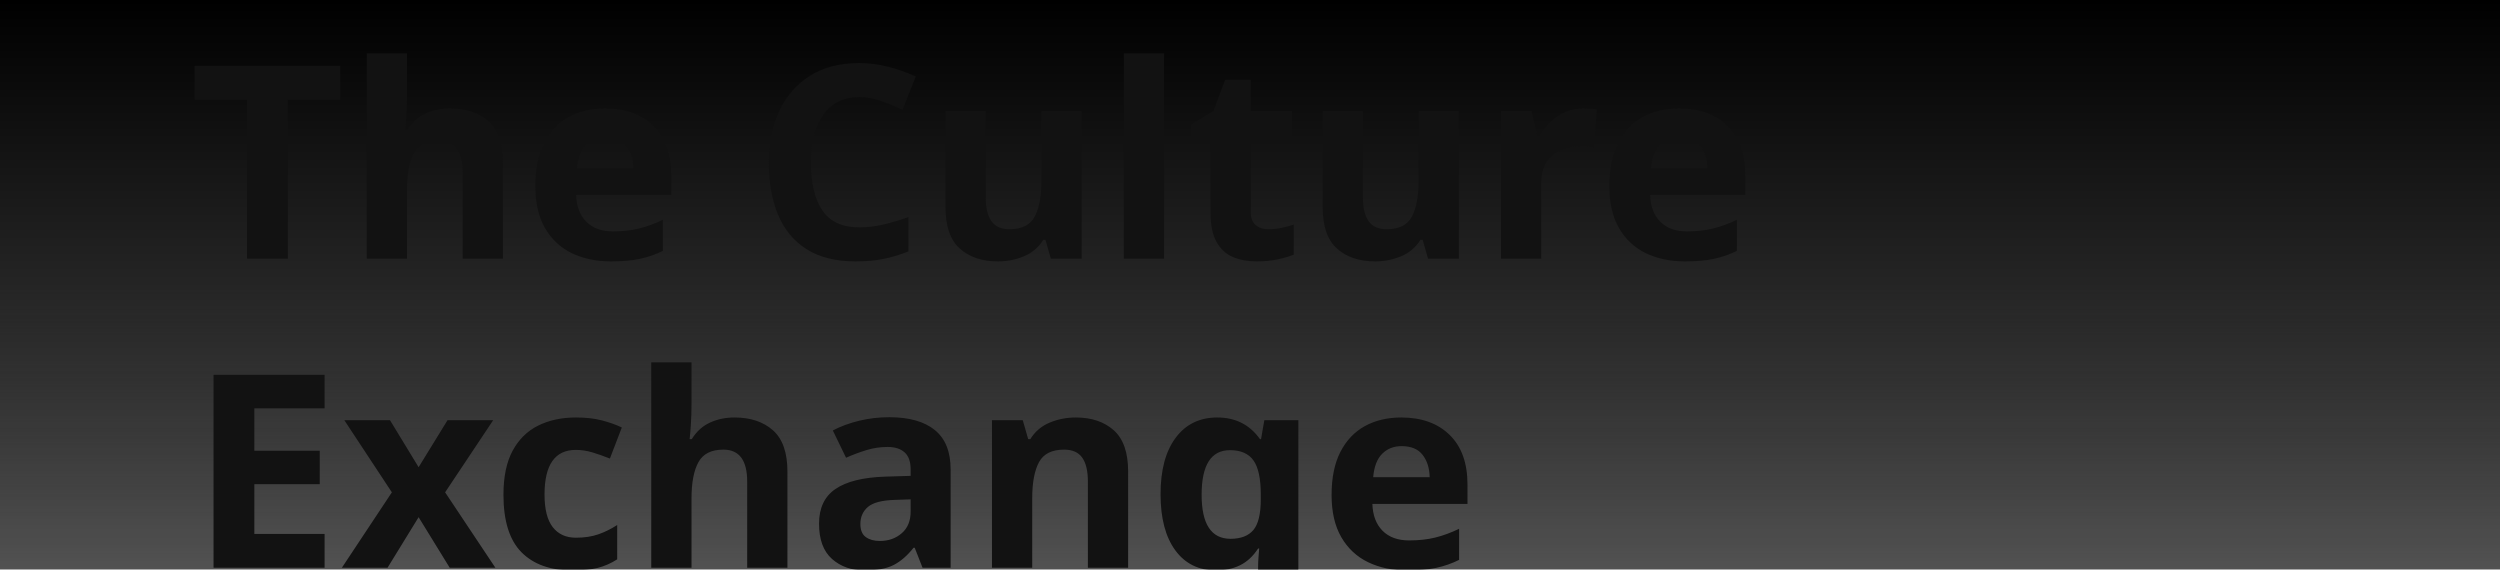
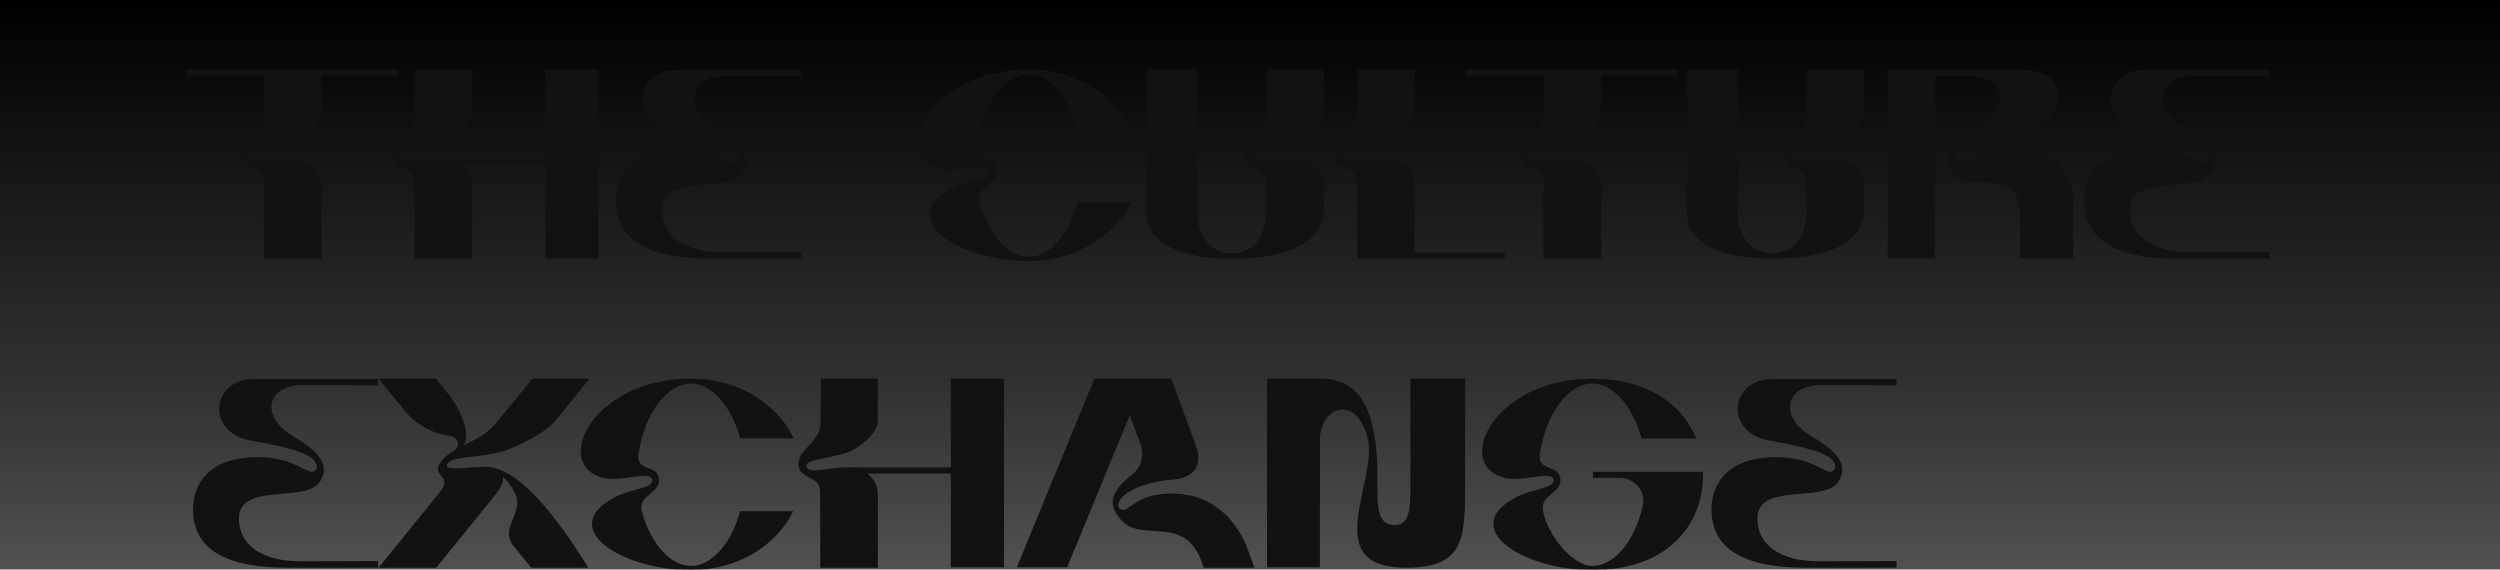
<svg xmlns="http://www.w3.org/2000/svg" xmlns:xlink="http://www.w3.org/1999/xlink" width="1440px" height="328px" viewBox="0 0 1440 328" version="1.1">
  <defs>
    <linearGradient x1="50%" y1="0%" x2="50%" y2="100%" id="linearGradient-1">
      <stop stop-color="#000000" offset="0%" />
      <stop stop-color="#252525" offset="50.705%" />
      <stop stop-color="#000000" stop-opacity="0.658" offset="100%" />
    </linearGradient>
    <rect id="path-2" x="0" y="0" width="1440" height="328" />
  </defs>
  <g id="Page-1" stroke="none" stroke-width="1" fill="none" fill-rule="evenodd">
    <g id="Desktop-HD" transform="translate(0, -289)">
      <g id="The-Culture-Exchange" transform="translate(0, 289)">
        <mask id="mask-3" fill="white">
          <use xlink:href="#path-2" />
        </mask>
        <use id="Mask" fill="url(#linearGradient-1)" xlink:href="#path-2" />
-         <text mask="url(#mask-3)" font-family="BriarBold, Briar" font-size="155.628" font-weight="bold" fill="#121212">
-           <tspan x="109" y="149">The Culture </tspan>
-           <tspan x="109" y="327">Exchange</tspan>
-         </text>
+         <path d="M185.13,148.997 L185.13,106.985 C185.078,99.726 180.826,93.821 171.849,91.702 C161.57,89.278 144.887,96.479 143.921,90.58 C143.38,87.258 152.534,86.373 161.198,84.38 L161.95,84.204 C165.576,83.338 169.063,82.259 171.655,80.703 C180.69,75.284 184.981,69.445 185.117,63.89 L185.136,43.577 L229.164,43.577 L229.164,40.058 L107.444,40.058 L107.444,43.584 L152.269,43.584 L152.269,53.293 C152.269,53.293 151.964,65.523 151.964,66.645 C151.964,76.043 139.423,80.858 139.423,88.96 C139.423,98.818 153.047,95.292 151.893,105.326 L151.958,143.618 L151.971,148.997 L185.13,148.997 Z M272.05,148.997 L272.05,106.985 C272.018,102.027 270.022,97.703 265.906,94.787 L314.082,94.787 L314.082,148.77 L344.681,148.77 L344.681,40.058 L314.082,40.058 L314.082,91.255 L254.285,91.196 C252.724,91.165 251.102,91.252 249.472,91.402 L248.773,91.47 C240.152,92.352 231.53,94.776 230.848,90.587 C230.064,85.765 249.644,86.069 258.575,80.703 C267.611,75.284 271.901,69.445 272.037,63.89 L272.057,40.058 L239.19,40.058 L239.19,53.293 C239.19,53.293 238.885,65.523 238.885,66.645 C238.885,76.043 226.344,80.858 226.344,88.96 C226.344,93.608 229.115,95.28 232.045,96.802 L232.579,97.077 C235.696,98.682 238.814,100.309 238.814,105.326 L238.879,143.618 L238.891,148.997 L272.05,148.997 Z M461.343,148.997 L461.343,145.16 L416.614,145.303 C393.184,145.303 381.168,134.991 381.168,120.764 C381.168,99.201 420.225,112.351 428.035,99.129 C432.351,91.812 431.036,84.112 412.415,73.295 C393.787,62.484 396.192,43.759 418.423,43.759 L461.343,43.953 L461.343,40.259 L390.183,40.259 C364.679,40.259 362.333,71.259 387.779,75.706 C409.803,79.549 420.821,82.913 424.431,87.119 C427.587,90.794 425.63,93.724 423.225,93.724 C418.98,93.724 411.209,85.311 391.985,85.311 C363.149,85.311 354.737,101.534 354.737,115.352 C354.737,130.376 362.547,148.997 408.811,148.997 L461.343,148.997 Z M592.561,150.377 C619.095,150.377 641.851,136.352 651.451,116.402 L620.851,116.402 C615.829,134.984 604.512,147.973 592.561,147.973 C580.564,147.973 569.15,134.881 564.132,116.181 C564.132,116.175 564.126,116.169 564.126,116.162 C563.204,111.567 565.908,109.061 568.746,106.684 L569.247,106.265 L569.247,106.265 L569.747,105.847 C572.319,103.683 574.66,101.434 574.121,97.613 C572.953,89.335 561.126,93.775 562.285,83.736 C562.285,83.717 562.285,83.703 562.293,83.684 C565.656,60.325 578.716,42.904 592.561,42.904 C604.505,42.904 615.829,55.892 620.859,74.474 L651.658,74.474 C642.181,54.291 619.29,40.065 592.561,40.065 C535.447,40.065 512.075,90.224 542.323,97.353 C552.602,99.778 569.285,92.577 570.245,98.475 C571.036,103.297 558.281,103.446 549.012,108.21 C514.479,125.969 552.401,150.377 592.561,150.377 Z M708.663,148.997 C737.655,148.997 762.556,142.12 762.556,119.552 L762.556,106.985 C762.517,99.732 758.259,93.821 749.282,91.708 C739.003,89.284 722.32,96.485 721.354,90.587 C720.57,85.765 740.15,86.069 749.081,80.703 C758.116,75.284 762.407,69.445 762.543,63.89 L762.563,40.058 L729.696,40.058 L729.696,53.293 C729.696,53.293 729.391,65.523 729.391,66.645 C729.391,76.043 716.849,80.858 716.849,88.96 C716.849,93.608 719.621,95.28 722.551,96.802 L723.085,97.077 C726.202,98.682 729.32,100.309 729.32,105.326 L729.346,120.803 C729.222,131.31 726.111,145.912 708.722,145.912 C696.803,145.912 689.647,134.226 689.647,123.337 L689.647,40.058 L660.546,40.058 L660.546,123.331 C660.546,141.55 683.231,148.997 708.663,148.997 Z M866.809,149.003 L866.809,145.478 L814.88,145.478 L814.88,106.991 C814.829,99.733 810.577,93.828 801.601,91.715 C798.62,91.012 795.1,91.118 791.581,91.48 L790.854,91.558 C782.488,92.496 774.338,94.663 773.672,90.593 C772.887,85.771 792.468,86.076 801.4,80.709 C810.434,75.291 814.725,69.451 814.862,63.903 L814.88,40.065 L782.013,40.065 L782.013,53.3 C782.013,53.3 781.992,56.154 781.946,59.232 L781.936,59.894 C781.887,62.989 781.812,66.119 781.708,66.651 C779.642,77.534 768.396,81.208 768.396,89.31 C768.396,94.258 771.26,95.449 774.324,96.492 L774.999,96.72 C775.149,96.77 775.299,96.821 775.449,96.873 L775.898,97.031 C778.953,98.128 781.754,99.692 781.637,105.332 L781.702,143.625 L781.714,149.003 L866.809,149.003 Z M922.184,148.997 L922.184,106.985 C922.132,99.726 917.88,93.821 908.904,91.702 C904.895,90.756 899.912,91.275 895.267,91.909 L894.555,92.008 C887.586,92.98 881.545,94.06 880.975,90.58 C880.434,87.258 889.588,86.373 898.252,84.38 L899.004,84.204 C902.63,83.338 906.117,82.259 908.709,80.703 C917.744,75.284 922.035,69.445 922.171,63.89 L922.19,43.577 L966.218,43.577 L966.218,40.058 L844.498,40.058 L844.498,43.584 L889.323,43.584 L889.323,53.293 C889.323,53.293 889.019,65.523 889.019,66.645 C889.019,76.043 876.477,80.858 876.477,88.96 C876.477,93.384 879.22,95.112 882.141,96.58 L882.642,96.83 C886.077,98.524 889.554,100.052 888.947,105.326 L889.012,143.618 L889.025,148.997 L922.184,148.997 Z M1019.919,148.997 C1048.911,148.997 1073.812,142.12 1073.812,119.552 L1073.812,106.985 C1073.773,99.732 1069.515,93.821 1060.538,91.708 C1050.259,89.284 1033.576,96.485 1032.61,90.587 C1031.826,85.765 1051.406,86.069 1060.337,80.703 C1069.372,75.284 1073.663,69.445 1073.799,63.89 L1073.819,40.058 L1040.952,40.058 L1040.952,53.293 C1040.952,53.293 1040.647,65.523 1040.647,66.645 C1040.647,76.043 1028.105,80.858 1028.105,88.96 C1028.105,93.608 1030.877,95.28 1033.807,96.802 L1034.341,97.077 C1037.458,98.682 1040.576,100.309 1040.576,105.326 L1040.602,120.803 C1040.478,131.31 1037.367,145.912 1019.978,145.912 C1008.059,145.912 1000.903,134.226 1000.903,123.337 L1000.903,40.058 L971.802,40.058 L971.802,123.331 C971.802,141.55 994.487,148.997 1019.919,148.997 Z M1194.071,148.822 L1194.071,116.143 C1194.071,114.724 1193.994,113.285 1193.812,111.833 C1192.244,99.006 1183.202,85.194 1157.303,85.194 C1138.085,85.194 1133.153,93.517 1128.908,93.517 C1126.503,93.517 1124.552,90.587 1127.709,86.912 C1131.312,82.706 1142.804,77.767 1164.348,75.498 C1175.762,74.293 1185.367,67.085 1185.367,56.281 C1185.367,45.476 1179.359,40.064 1161.943,40.064 L1087.278,40.064 L1087.278,148.777 L1114.603,148.777 L1114.603,43.759 L1133.762,43.759 C1155.987,43.759 1158.333,62.283 1139.719,73.1 C1121.098,83.911 1119.782,91.611 1124.098,98.928 C1127.106,104.019 1133.651,104.589 1140.559,104.982 L1141.624,105.042 L1141.624,105.042 L1142.693,105.102 C1152.85,105.689 1163.091,106.85 1163.512,122.145 L1163.512,148.822 L1194.071,148.822 Z M1307.025,148.997 L1307.025,145.16 L1262.297,145.303 C1238.867,145.303 1226.85,134.991 1226.85,120.764 C1226.85,109.12 1238.239,107.598 1249.947,106.58 L1251.249,106.469 C1260.795,105.659 1270.281,104.947 1273.717,99.129 C1278.034,91.812 1276.718,84.112 1258.097,73.295 C1239.47,62.484 1241.874,43.759 1264.105,43.759 L1307.025,43.953 L1307.025,40.259 L1235.866,40.259 C1210.362,40.259 1208.015,71.259 1233.461,75.706 C1255.485,79.549 1266.503,82.913 1270.114,87.119 C1273.27,90.794 1271.313,93.724 1268.908,93.724 C1264.663,93.724 1256.892,85.311 1237.668,85.311 C1208.832,85.311 1200.419,101.534 1200.419,115.352 C1200.419,130.376 1208.229,148.997 1254.493,148.997 L1307.025,148.997 Z M217.785,326.997 L217.785,323.16 L173.057,323.303 C149.626,323.303 137.61,312.991 137.61,298.764 C137.61,287.12 148.999,285.598 160.707,284.58 L162.008,284.469 C171.555,283.659 181.04,282.947 184.477,277.129 C188.793,269.812 187.478,262.112 168.857,251.295 C150.229,240.484 152.634,221.759 174.865,221.759 L217.785,221.953 L217.785,218.259 L146.626,218.259 C121.121,218.259 118.775,249.259 144.221,253.706 C147.558,254.288 150.642,254.859 153.486,255.424 L154.611,255.65 C169.81,258.729 177.883,261.635 180.873,265.119 C184.03,268.794 182.072,271.724 179.668,271.724 C175.422,271.724 167.651,263.311 148.427,263.311 C119.592,263.311 111.179,279.534 111.179,293.352 C111.179,308.376 118.989,326.997 165.253,326.997 L217.785,326.997 Z M251.255,326.997 L285.327,284.985 C288.47,281.077 290.097,277.512 289.793,274.725 C292.132,276.793 294.375,279.734 296.513,283.857 C299.501,289.616 297.199,294.558 295.213,299.423 L294.956,300.057 C293.093,304.705 291.744,309.313 295.814,314.526 L305.938,326.997 L338.915,326.997 C336.589,324.21 305.412,268.949 280.032,268.949 C278.061,268.877 275.858,268.957 273.621,269.091 L272.949,269.133 C272.388,269.169 271.826,269.207 271.267,269.247 L270.597,269.296 C262.684,269.875 255.457,270.58 257.768,267.018 C260.891,262.197 279.889,264.069 293.176,258.703 C306.606,253.284 315.627,247.445 320.268,241.89 L339.622,218.057 L306.755,218.057 C306.755,218.057 302.037,223.792 296.984,229.935 L296.337,230.721 L296.337,230.721 L295.041,232.296 L295.041,232.296 L294.396,233.081 C289.57,238.948 285.12,244.358 284.892,244.639 C280.499,250.056 273.317,253.316 266.765,256.661 C272.5,249.914 263.005,232.901 259.324,228.273 C256.996,225.479 250.969,218.057 250.969,218.057 L218.101,218.057 L233.081,236.51 C241.363,246.336 250.645,249.661 257.858,250.801 C265.079,251.95 265.137,257.062 261.508,259.52 L261.508,259.526 C258.804,261.146 256.426,262.916 254.696,265.041 C250.477,270.242 252.624,272.252 254.401,274.463 L254.621,274.74 C256.103,276.648 257.11,278.806 253.445,283.326 L222.451,321.618 L218.095,326.997 L251.255,326.997 Z M398.026,328.377 C424.56,328.377 447.316,314.352 456.916,294.402 L426.316,294.402 C421.294,312.984 409.977,325.973 398.026,325.973 C386.029,325.973 374.615,312.881 369.597,294.181 C369.597,294.175 369.591,294.169 369.591,294.162 C368.669,289.567 371.373,287.061 374.211,284.684 L374.712,284.265 L374.712,284.265 L375.212,283.847 C377.784,281.683 380.125,279.434 379.586,275.613 C378.418,267.335 366.591,271.775 367.75,261.736 C367.75,261.717 367.75,261.703 367.758,261.684 C371.121,238.325 384.181,220.904 398.026,220.904 C409.97,220.904 421.294,233.892 426.324,252.474 L457.123,252.474 C447.646,232.291 424.755,218.065 398.026,218.065 C340.912,218.065 317.54,268.224 347.788,275.353 C358.067,277.778 374.75,270.577 375.71,276.475 C376.501,281.297 363.746,281.446 354.477,286.21 C319.944,303.969 357.866,328.377 398.026,328.377 Z M505.648,326.997 L505.648,284.985 C505.615,280.027 503.619,275.704 499.504,272.787 L547.68,272.787 L547.68,326.77 L578.278,326.77 L578.278,218.058 L547.68,218.058 L547.68,269.255 L487.882,269.196 C477.849,268.995 465.275,273.681 464.446,268.587 C463.661,263.765 483.242,264.069 492.173,258.703 C501.208,253.284 505.499,247.445 505.635,241.89 L505.654,218.058 L472.787,218.058 L472.787,231.293 C472.787,231.293 472.483,243.523 472.483,244.645 C472.483,254.043 459.941,258.858 459.941,266.96 C459.941,271.608 462.713,273.28 465.642,274.802 L466.176,275.077 C469.294,276.682 472.411,278.309 472.411,283.326 L472.476,321.618 L472.489,326.997 L505.648,326.997 Z M722.543,327.01 L718.901,316.893 C713.203,301.13 699.631,284.285 674.924,284.285 C656.588,284.285 650.976,292.899 647.878,293.54 C645.628,294.007 642.893,292.523 644.572,288.848 C646.49,284.641 655.999,277.829 675.786,276.216 C687.654,275.25 692.891,267.88 688.989,257.076 L674.646,218.064 L630.404,218.064 L585.689,326.777 L614.686,326.777 L650.729,239.148 L657.191,256.609 C659.077,262.177 657.645,269.105 651.514,273.889 C637.656,284.7 639.179,292.4 645.94,299.717 C651.011,305.202 658.1,305.443 665.388,305.865 L666.431,305.927 C676.167,306.528 686.103,307.911 691.925,322.933 L691.919,322.94 L693.39,327.01 L722.543,327.01 Z M809.891,327.003 C843.237,327.003 843.904,310.664 843.917,278.844 L843.917,218.057 L812.412,218.057 L812.412,277.959 C812.412,278.248 812.412,278.537 812.412,278.823 L812.411,279.677 C812.393,292.963 812.007,302.145 803.876,302.367 C794.042,302.634 793.408,293.958 793.392,280.977 L793.393,279.619 C793.404,270.466 793.568,259.341 791.069,247.768 C787.426,230.898 780.329,218.057 760.275,218.057 L729.8,218.057 L729.8,326.77 L760.275,326.77 L760.275,253.33 C760.275,234.941 780.504,226.348 787.549,251.438 C794.594,276.527 758.499,327.003 809.891,327.003 Z M917.196,328.377 C959.196,328.377 980.96,303.684 980.96,273.221 C980.974,272.736 980.968,272.255 980.954,271.775 L917.528,271.736 L917.528,275.263 L933.218,275.263 C941.742,275.263 948.126,283.164 946.233,291.473 C941.646,311.604 929.777,325.973 917.21,325.973 C905.213,325.973 890.908,307.067 888.782,294.181 C888.782,294.175 888.776,294.169 888.776,294.162 C887.853,289.567 890.559,287.061 893.398,284.684 L893.899,284.265 L893.899,284.265 L894.399,283.847 C896.972,281.683 899.312,279.434 898.77,275.613 C898.264,272.023 895.753,270.825 893.164,269.8 L892.733,269.631 C889.494,268.366 886.303,267.179 886.928,261.736 C886.928,261.717 886.928,261.703 886.936,261.684 C890.299,238.325 903.359,220.904 917.204,220.904 C929.175,220.904 940.517,233.944 945.527,252.585 L977.059,252.585 C968.873,232.342 948.093,218.065 917.196,218.065 C860.089,218.065 836.712,268.224 866.966,275.353 C870.564,276.202 874.946,275.871 879.164,275.336 L879.885,275.243 C887.438,274.243 894.284,272.759 894.889,276.475 C895.679,281.297 882.916,281.446 873.655,286.21 C839.122,303.969 877.044,328.377 917.196,328.377 Z M1092.414,326.997 L1092.414,323.16 L1047.686,323.303 C1024.256,323.303 1012.239,312.991 1012.239,298.764 C1012.239,287.12 1023.628,285.598 1035.336,284.58 L1036.638,284.469 C1046.184,283.659 1055.67,282.947 1059.106,277.129 C1063.423,269.812 1062.107,262.112 1043.486,251.295 C1024.859,240.484 1027.263,221.759 1049.494,221.759 L1092.414,221.953 L1092.414,218.259 L1021.255,218.259 C995.751,218.259 993.404,249.259 1018.85,253.706 C1040.874,257.549 1051.892,260.913 1055.503,265.119 C1058.659,268.794 1056.702,271.724 1054.297,271.724 C1050.052,271.724 1042.281,263.311 1023.057,263.311 C994.221,263.311 985.808,279.534 985.808,293.352 C985.808,308.376 993.618,326.997 1039.882,326.997 L1092.414,326.997 Z" id="TheCultureExchange" fill="#121212" fill-rule="nonzero" mask="url(#mask-3)" />
      </g>
    </g>
  </g>
</svg>
